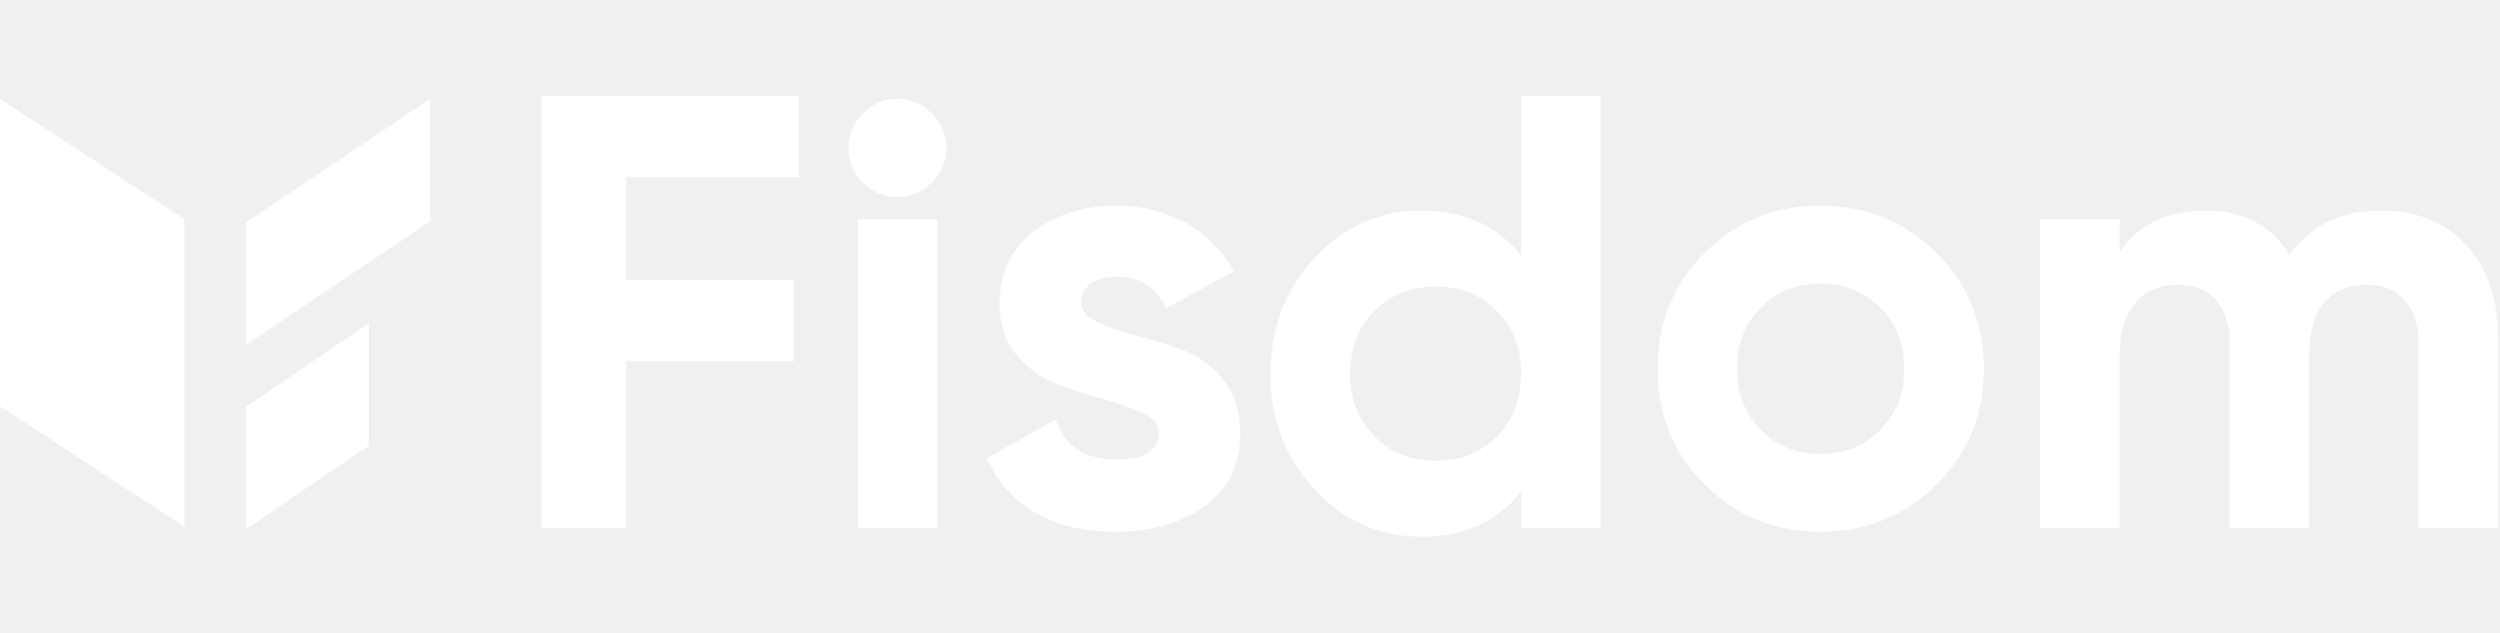
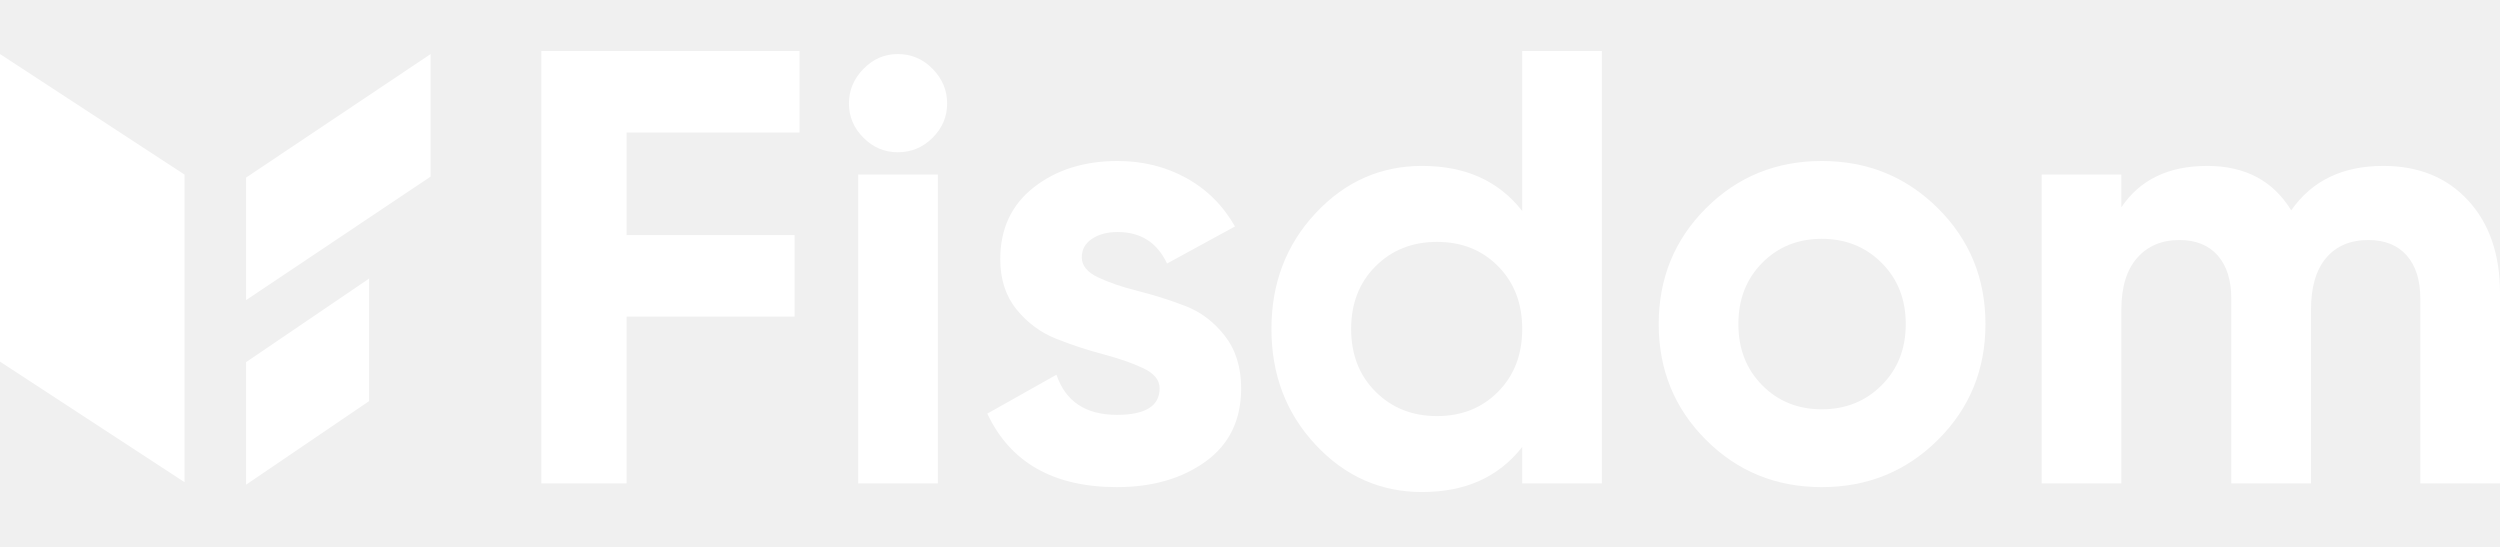
- <svg xmlns="http://www.w3.org/2000/svg" width="261" height="66" viewBox="0 0 261 66" fill="none">
-   <path fill-rule="evenodd" clip-rule="evenodd" d="M83.441 18.509H65.39V29.21H82.924V37.719H65.39V55.124H56.495V10H83.441V18.509Z" fill="white" />
-   <path fill-rule="evenodd" clip-rule="evenodd" d="M89.563 55.124H97.879V22.892H89.563V55.124ZM93.691 20.566C92.315 20.566 91.122 20.061 90.113 19.051C89.102 18.041 88.597 16.849 88.597 15.473C88.597 14.098 89.102 12.894 90.113 11.863C91.122 10.832 92.315 10.316 93.691 10.316C95.109 10.316 96.322 10.832 97.333 11.863C98.342 12.894 98.847 14.098 98.847 15.473C98.847 16.849 98.342 18.041 97.333 19.051C96.322 20.061 95.109 20.566 93.691 20.566Z" fill="white" />
-   <path fill-rule="evenodd" clip-rule="evenodd" d="M112.9 31.533C112.9 32.393 113.469 33.091 114.608 33.628C115.747 34.166 117.132 34.638 118.766 35.046C120.399 35.455 122.032 35.971 123.665 36.593C125.298 37.217 126.685 38.259 127.823 39.72C128.962 41.181 129.532 43.007 129.532 45.199C129.532 48.509 128.296 51.055 125.825 52.838C123.353 54.62 120.27 55.513 116.574 55.513C109.957 55.513 105.445 52.957 103.038 47.844C103.038 47.843 103.038 47.842 103.04 47.841L110.256 43.781C110.256 43.781 110.257 43.781 110.257 43.782C111.202 46.575 113.308 47.971 116.574 47.971C119.54 47.971 121.023 47.047 121.023 45.199C121.023 44.34 120.452 43.642 119.314 43.104C118.175 42.567 116.789 42.084 115.156 41.653C113.522 41.224 111.89 40.686 110.257 40.042C108.623 39.397 107.237 38.377 106.099 36.98C104.96 35.584 104.391 33.832 104.391 31.726C104.391 28.546 105.561 26.044 107.904 24.216C110.246 22.39 113.158 21.477 116.639 21.477C119.259 21.477 121.645 22.068 123.795 23.249C125.941 24.431 127.638 26.116 128.885 28.305C128.886 28.308 128.885 28.31 128.883 28.311L121.796 32.178C120.765 29.985 119.046 28.89 116.639 28.89C115.564 28.89 114.673 29.127 113.963 29.599C113.255 30.072 112.9 30.717 112.9 31.533Z" fill="white" />
-   <path fill-rule="evenodd" clip-rule="evenodd" d="M143.556 45.552C145.253 47.25 147.392 48.098 149.97 48.098C152.549 48.098 154.676 47.25 156.352 45.552C158.028 43.855 158.866 41.674 158.866 39.009C158.866 36.345 158.028 34.164 156.352 32.465C154.676 30.768 152.549 29.92 149.97 29.92C147.392 29.92 145.253 30.768 143.556 32.465C141.858 34.164 141.009 36.345 141.009 39.009C141.009 41.674 141.858 43.855 143.556 45.552ZM158.864 10H167.18V55.124H158.864V51.322C158.864 51.321 158.864 51.321 158.864 51.321C156.414 54.459 152.933 56.027 148.421 56.027C144.079 56.027 140.373 54.383 137.301 51.095C134.228 47.807 132.692 43.779 132.692 39.009C132.692 34.238 134.228 30.209 137.301 26.922C140.373 23.634 144.079 21.99 148.421 21.99C152.933 21.99 156.414 23.56 158.864 26.695C158.864 26.696 158.864 26.696 158.864 26.695V10Z" fill="white" />
-   <path fill-rule="evenodd" clip-rule="evenodd" d="M183.905 44.877C185.559 46.553 187.633 47.39 190.125 47.39C192.618 47.39 194.703 46.553 196.379 44.877C198.054 43.201 198.892 41.074 198.892 38.495C198.892 35.916 198.054 33.789 196.379 32.113C194.703 30.437 192.618 29.599 190.125 29.599C187.633 29.599 185.559 30.437 183.905 32.113C182.25 33.789 181.423 35.916 181.423 38.495C181.423 41.074 182.25 43.201 183.905 44.877ZM202.246 50.582C198.937 53.869 194.897 55.513 190.127 55.513C185.357 55.513 181.328 53.869 178.04 50.582C174.752 47.294 173.108 43.265 173.108 38.495C173.108 33.725 174.752 29.696 178.04 26.408C181.328 23.12 185.357 21.477 190.127 21.477C194.897 21.477 198.937 23.12 202.246 26.408C205.555 29.696 207.21 33.725 207.21 38.495C207.21 43.265 205.555 47.294 202.246 50.582Z" fill="white" />
-   <path fill-rule="evenodd" clip-rule="evenodd" d="M248.726 21.989C252.421 21.989 255.375 23.193 257.589 25.599C259.802 28.006 260.909 31.229 260.909 35.269V55.123H252.593V35.848C252.593 33.915 252.12 32.411 251.175 31.337C250.229 30.263 248.897 29.725 247.178 29.725C245.287 29.725 243.815 30.348 242.763 31.594C241.709 32.841 241.183 34.646 241.183 37.009V55.123H232.867V35.848C232.867 33.915 232.394 32.411 231.449 31.337C230.503 30.263 229.171 29.725 227.452 29.725C225.604 29.725 224.132 30.348 223.037 31.594C221.941 32.841 221.393 34.646 221.393 37.009V55.123H213.077V22.892H221.393V26.308C223.327 23.429 226.313 21.989 230.353 21.989C234.307 21.989 237.229 23.537 239.12 26.631C241.269 23.537 244.471 21.989 248.726 21.989Z" fill="white" />
-   <path fill-rule="evenodd" clip-rule="evenodd" d="M-0.001 10.316L19.259 22.9V55L-0.001 42.417V10.316Z" fill="white" />
-   <mask id="mask0" style="mask-type:alpha" maskUnits="userSpaceOnUse" x="-1" y="10" width="21" height="45">
-     <path fill-rule="evenodd" clip-rule="evenodd" d="M-0.001 10.316L19.259 22.9V55L-0.001 42.417V10.316Z" fill="white" />
+ <svg xmlns="http://www.w3.org/2000/svg" width="343" height="75" viewBox="0 0 343 75" fill="none">
+   <path fill-rule="evenodd" clip-rule="evenodd" d="M109.695 18.187H85.965V32.254H109.016V43.44H85.965V66.322H74.271V7H109.695V18.187Z" fill="white" />
+   <path fill-rule="evenodd" clip-rule="evenodd" d="M117.744 66.322H128.676V23.949H117.744V66.322ZM123.169 20.89C121.36 20.89 119.792 20.227 118.466 18.899C117.137 17.571 116.474 16.004 116.474 14.195C116.474 12.388 117.137 10.805 118.466 9.449C119.792 8.093 121.36 7.416 123.169 7.416C125.033 7.416 126.629 8.093 127.957 9.449C129.284 10.805 129.948 12.388 129.948 14.195C129.948 16.004 129.284 17.571 127.957 18.899C126.629 20.227 125.033 20.89 123.169 20.89Z" fill="white" />
+   <path fill-rule="evenodd" clip-rule="evenodd" d="M148.422 35.308C148.422 36.439 149.17 37.357 150.668 38.062C152.165 38.769 153.986 39.39 156.134 39.927C158.281 40.465 160.427 41.142 162.575 41.961C164.721 42.78 166.544 44.151 168.041 46.071C169.537 47.992 170.287 50.392 170.287 53.274C170.287 57.625 168.662 60.972 165.414 63.316C162.165 65.66 158.111 66.833 153.253 66.833C144.554 66.833 138.622 63.474 135.458 56.752C135.457 56.75 135.458 56.748 135.46 56.747L144.947 51.41C144.947 51.41 144.947 51.41 144.948 51.411C146.19 55.083 148.959 56.918 153.253 56.918C157.151 56.918 159.101 55.704 159.101 53.274C159.101 52.144 158.351 51.227 156.854 50.52C155.357 49.814 153.535 49.179 151.389 48.613C149.24 48.049 147.094 47.342 144.947 46.494C142.8 45.647 140.977 44.305 139.482 42.469C137.984 40.634 137.236 38.331 137.236 35.562C137.236 31.382 138.774 28.092 141.854 25.689C144.933 23.289 148.761 22.088 153.338 22.088C156.783 22.088 159.919 22.865 162.745 24.418C165.567 25.972 167.797 28.187 169.436 31.065C169.438 31.068 169.437 31.072 169.434 31.073L160.117 36.156C158.761 33.274 156.501 31.833 153.338 31.833C151.924 31.833 150.753 32.145 149.82 32.766C148.888 33.388 148.422 34.235 148.422 35.308Z" fill="white" />
+   <path fill-rule="evenodd" clip-rule="evenodd" d="M188.724 53.737C190.955 55.97 193.766 57.085 197.156 57.085C200.546 57.085 203.342 55.97 205.546 53.737C207.749 51.506 208.85 48.64 208.85 45.136C208.85 41.634 207.749 38.766 205.546 36.534C203.342 34.303 200.546 33.187 197.156 33.187C193.766 33.187 190.955 34.303 188.724 36.534C186.491 38.766 185.376 41.634 185.376 45.136C185.376 48.64 186.491 51.506 188.724 53.737ZM208.848 7H219.78V66.322H208.848V61.323C208.848 61.322 208.848 61.322 208.847 61.322C205.627 65.447 201.051 67.508 195.119 67.508C189.412 67.508 184.539 65.347 180.501 61.025C176.461 56.703 174.441 51.406 174.441 45.136C174.441 38.864 176.461 33.568 180.501 29.246C184.539 24.924 189.412 22.762 195.119 22.762C201.051 22.762 205.627 24.826 208.847 28.948C208.847 28.949 208.848 28.949 208.848 28.948V7Z" fill="white" />
+   <path fill-rule="evenodd" clip-rule="evenodd" d="M241.768 52.85C243.942 55.054 246.668 56.155 249.945 56.155C253.222 56.155 255.963 55.054 258.166 52.85C260.369 50.647 261.471 47.851 261.471 44.461C261.471 41.071 260.369 38.274 258.166 36.071C255.963 33.868 253.222 32.766 249.945 32.766C246.668 32.766 243.942 33.868 241.768 36.071C239.592 38.274 238.505 41.071 238.505 44.461C238.505 47.851 239.592 50.647 241.768 52.85ZM265.88 60.35C261.529 64.672 256.219 66.834 249.948 66.834C243.677 66.834 238.38 64.672 234.058 60.35C229.735 56.028 227.574 50.731 227.574 44.461C227.574 38.19 229.735 32.893 234.058 28.571C238.38 24.249 243.677 22.088 249.948 22.088C256.219 22.088 261.529 24.249 265.88 28.571C270.23 32.893 272.405 38.19 272.405 44.461C272.405 50.731 270.23 56.028 265.88 60.35Z" fill="white" />
+   <path fill-rule="evenodd" clip-rule="evenodd" d="M326.983 22.763C331.841 22.763 335.725 24.345 338.635 27.509C341.545 30.673 343 34.91 343 40.22V66.322H332.067V40.982C332.067 38.441 331.445 36.464 330.203 35.051C328.959 33.64 327.208 32.932 324.948 32.932C322.462 32.932 320.527 33.752 319.144 35.39C317.758 37.029 317.067 39.402 317.067 42.508V66.322H306.134V40.982C306.134 38.441 305.513 36.464 304.271 35.051C303.027 33.64 301.276 32.932 299.016 32.932C296.586 32.932 294.652 33.752 293.211 35.39C291.77 37.029 291.05 39.402 291.05 42.508V66.322H280.118V23.949H291.05V28.441C293.593 24.656 297.519 22.763 302.83 22.763C308.028 22.763 311.869 24.797 314.355 28.864C317.18 24.797 321.389 22.763 326.983 22.763Z" fill="white" />
+   <path fill-rule="evenodd" clip-rule="evenodd" d="M0 7.416L25.32 23.958V66.158L0 49.616V7.416Z" fill="white" />
+   <mask id="mask0" style="mask-type:alpha" maskUnits="userSpaceOnUse" x="0" y="7" width="26" height="60">
+     <path fill-rule="evenodd" clip-rule="evenodd" d="M0 7.416L25.32 23.958V66.158L0 49.616V7.416Z" fill="white" />
  </mask>
  <g mask="url(#mask0)">
</g>
-   <path fill-rule="evenodd" clip-rule="evenodd" d="M25.679 23.208L44.94 10.316V23.105L25.679 35.996V23.208Z" fill="white" />
-   <mask id="mask1" style="mask-type:alpha" maskUnits="userSpaceOnUse" x="25" y="10" width="20" height="26">
-     <path fill-rule="evenodd" clip-rule="evenodd" d="M25.679 23.208L44.94 10.316V23.105L25.679 35.996V23.208Z" fill="white" />
+   <path fill-rule="evenodd" clip-rule="evenodd" d="M33.761 24.363L59.08 7.416V24.228L33.761 41.176V24.363Z" fill="white" />
+   <mask id="mask1" style="mask-type:alpha" maskUnits="userSpaceOnUse" x="33" y="7" width="27" height="35">
+     <path fill-rule="evenodd" clip-rule="evenodd" d="M33.761 24.363L59.08 7.416V24.228L33.761 41.176V24.363Z" fill="white" />
  </mask>
  <g mask="url(#mask1)">
</g>
-   <path fill-rule="evenodd" clip-rule="evenodd" d="M25.679 42.468L38.52 33.746V46.535L25.679 55.257V42.468Z" fill="white" />
-   <mask id="mask2" style="mask-type:alpha" maskUnits="userSpaceOnUse" x="25" y="33" width="14" height="23">
-     <path fill-rule="evenodd" clip-rule="evenodd" d="M25.679 42.468L38.52 33.746V46.535L25.679 55.257V42.468Z" fill="white" />
+   <path fill-rule="evenodd" clip-rule="evenodd" d="M33.761 49.685L50.64 38.219V55.031L33.761 66.497V49.685Z" fill="white" />
+   <mask id="mask2" style="mask-type:alpha" maskUnits="userSpaceOnUse" x="33" y="38" width="18" height="29">
+     <path fill-rule="evenodd" clip-rule="evenodd" d="M33.761 49.685L50.64 38.219V55.031L33.761 66.497V49.685Z" fill="white" />
  </mask>
  <g mask="url(#mask2)">
</g>
</svg>
